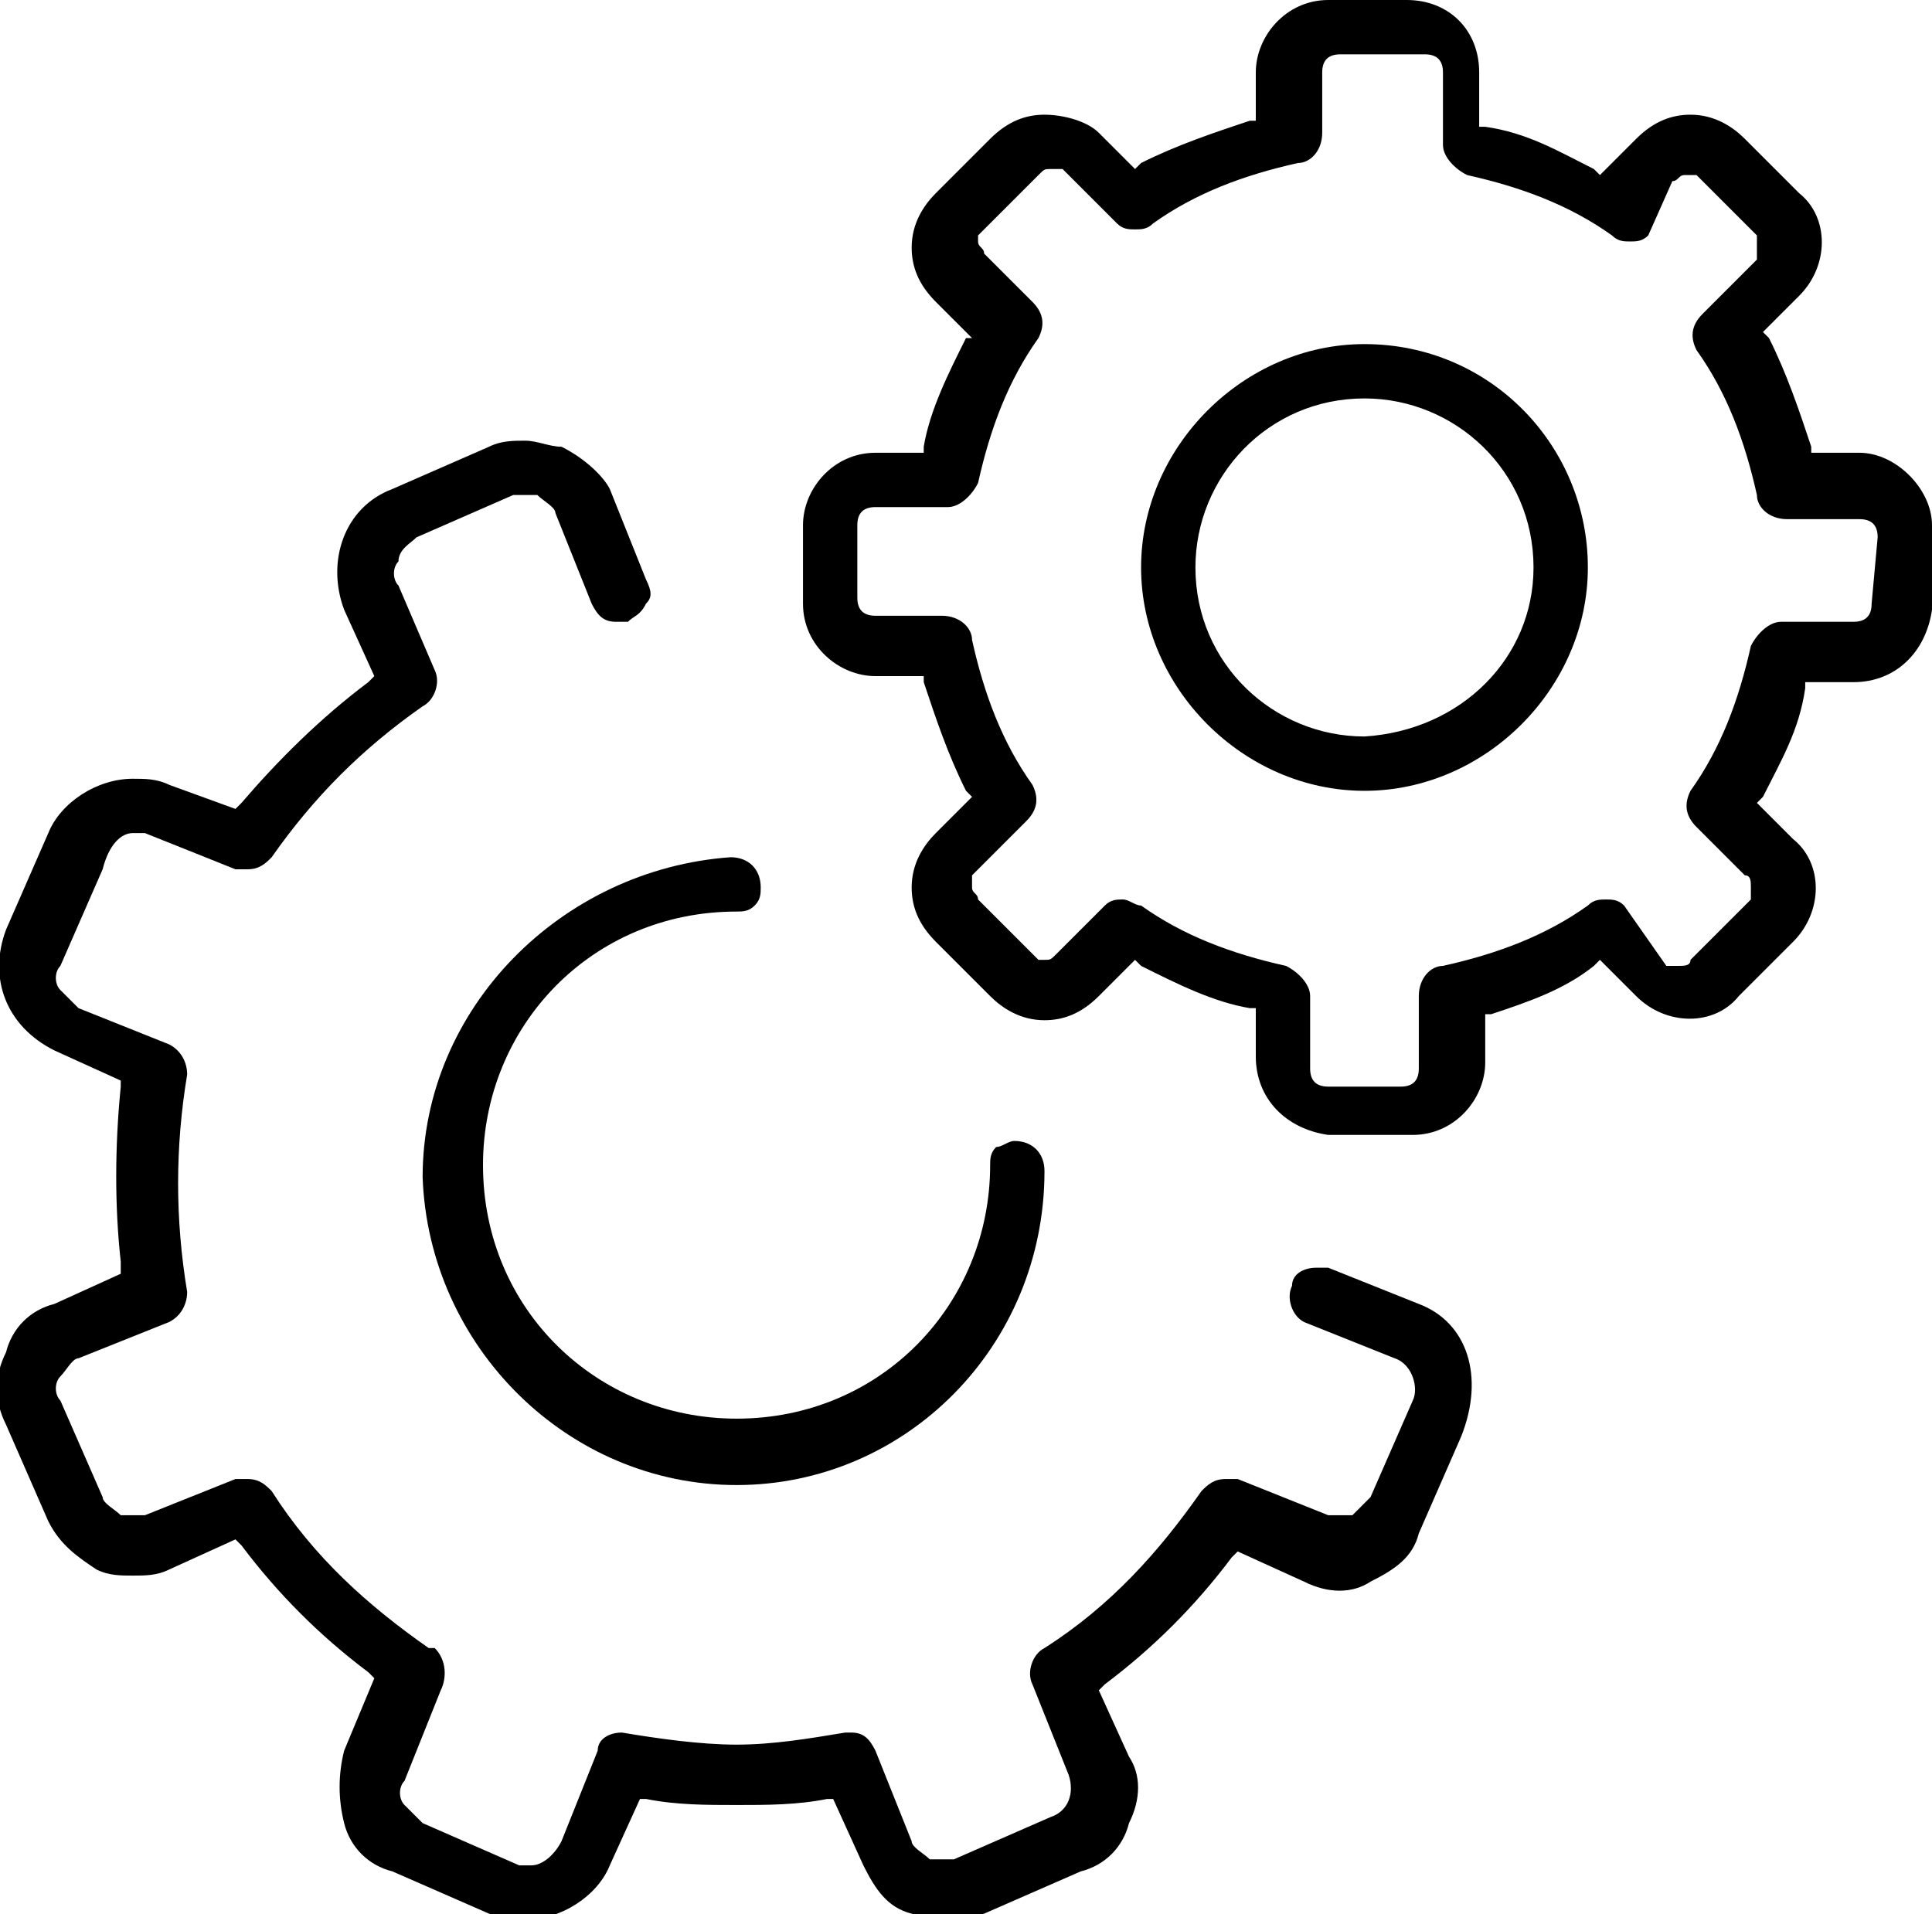
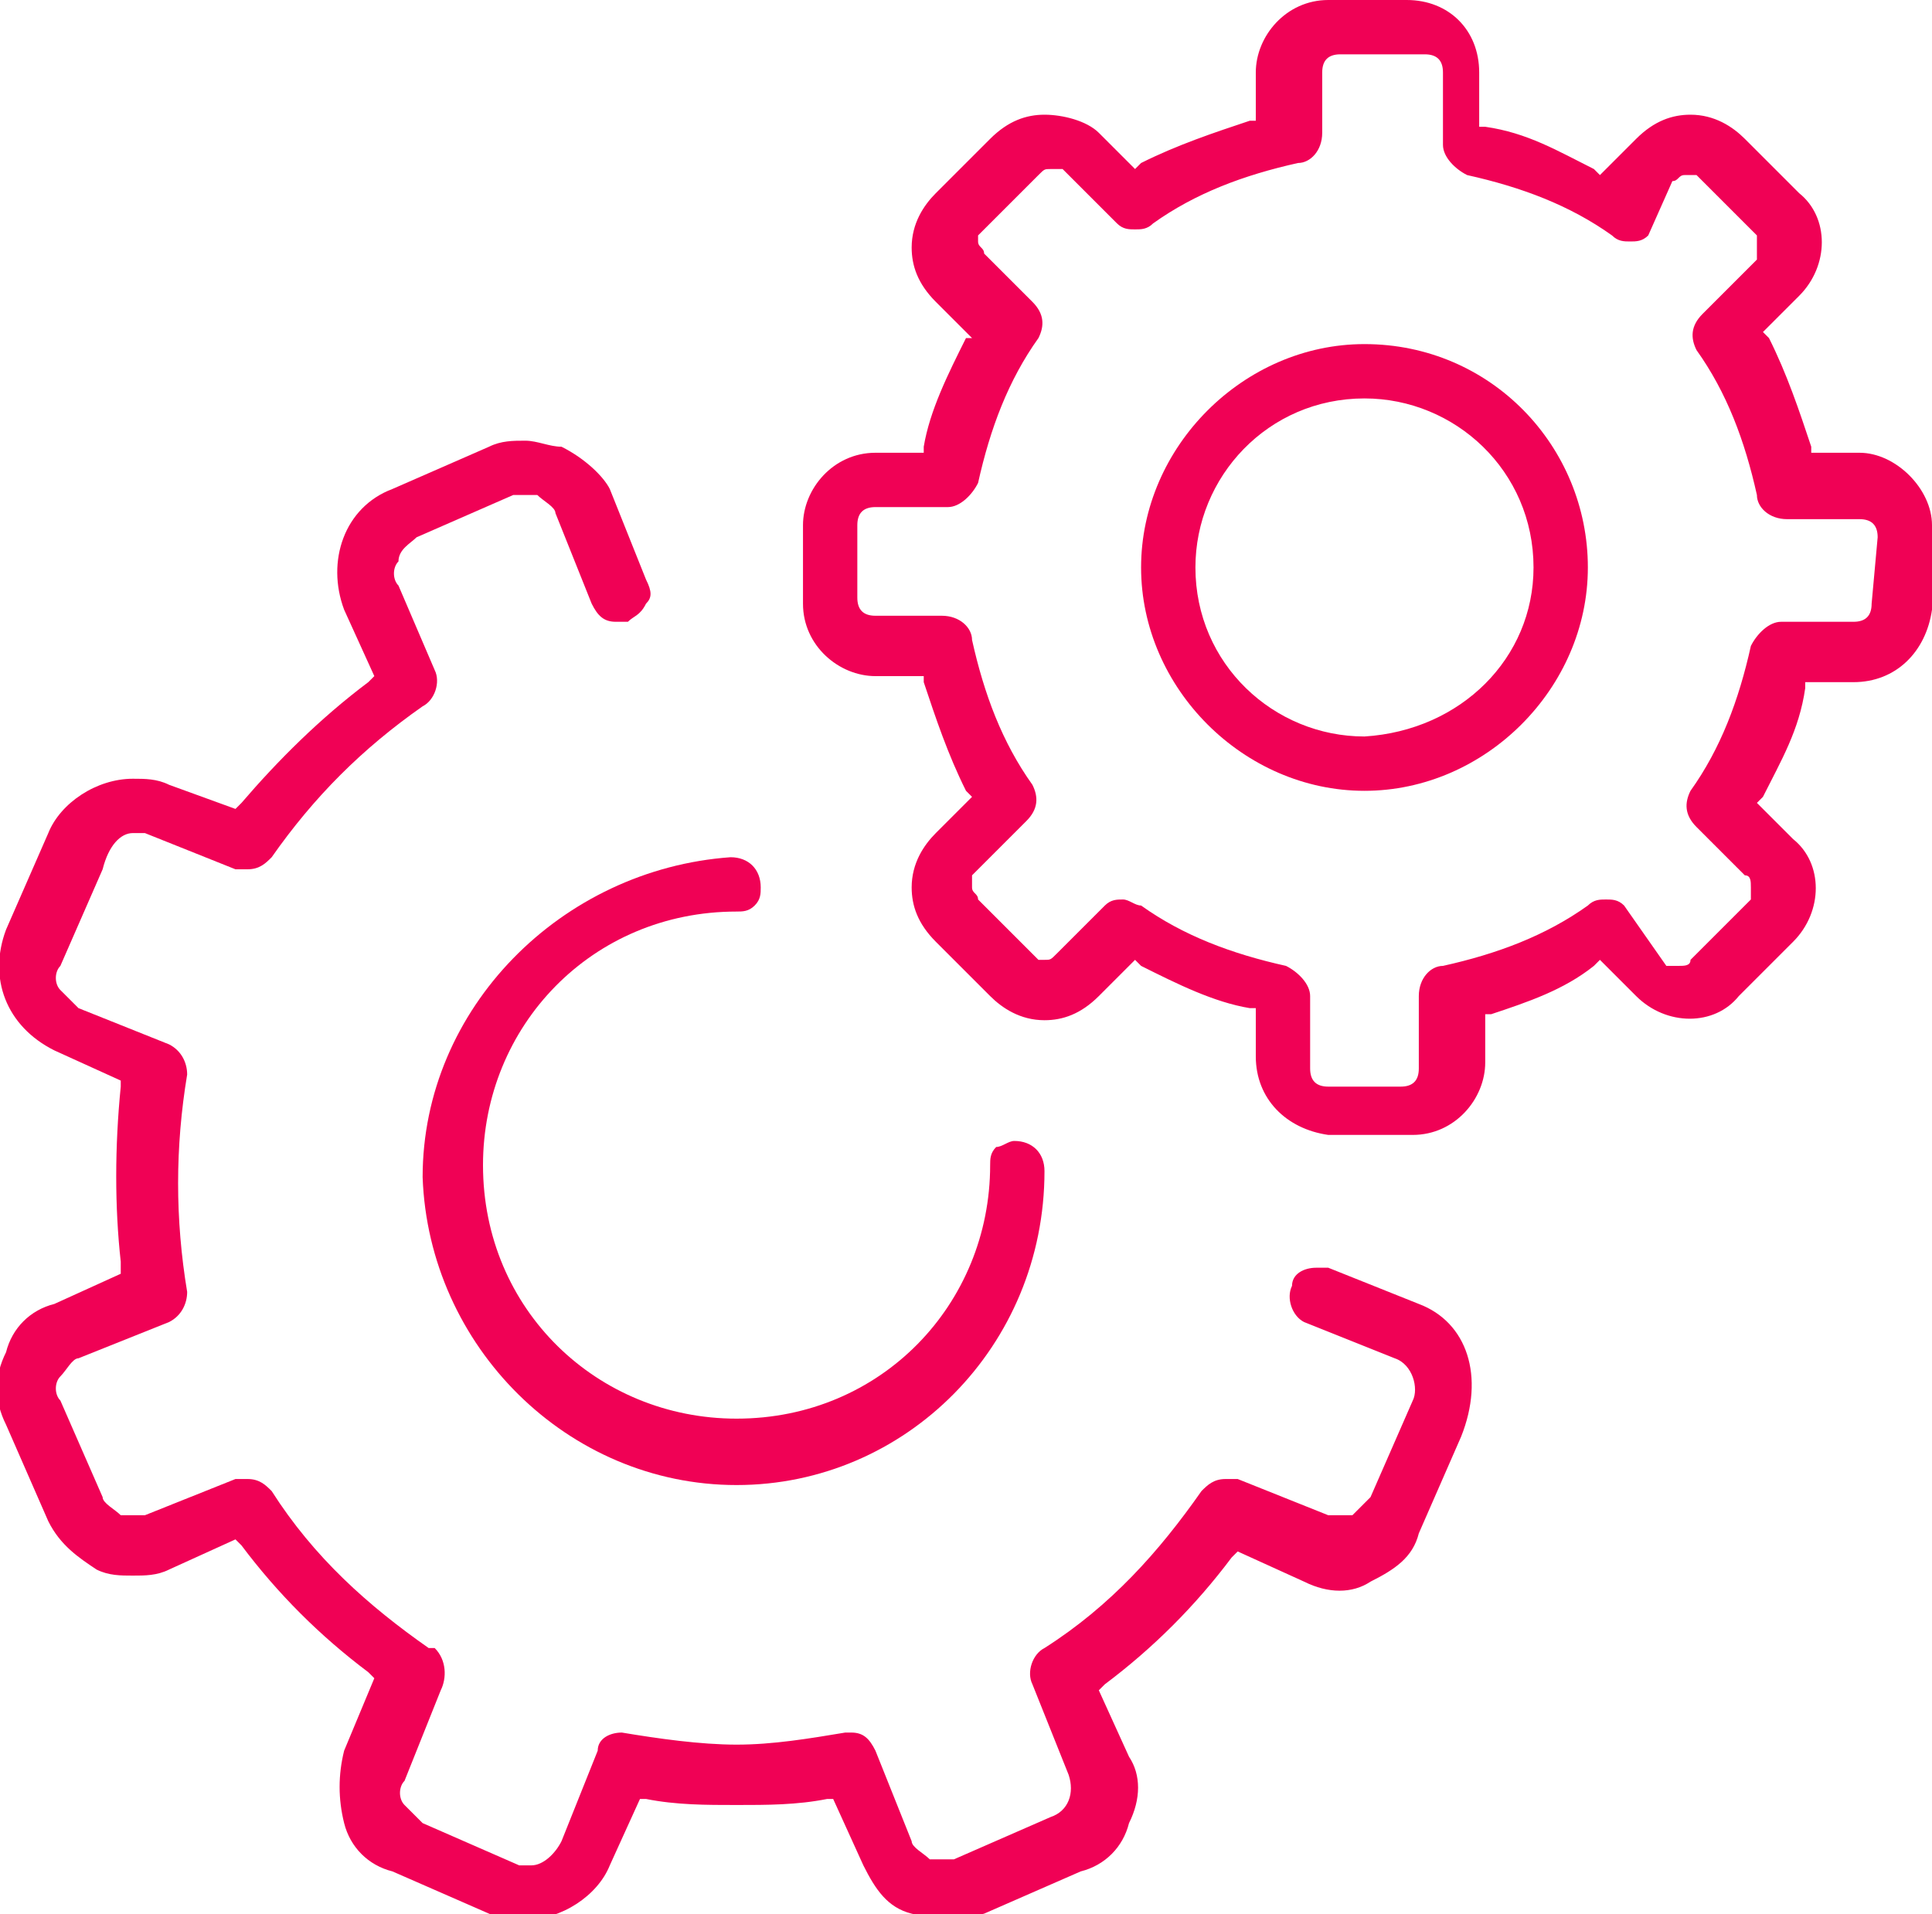
<svg xmlns="http://www.w3.org/2000/svg" version="1.1" id="Layer_1" x="0px" y="0px" viewBox="0 0 32 31.7" style="enable-background:new 0 0 32 31.7;" xml:space="preserve">
  <g>
-     <path d="M23.5,21.6L22,21c-0.1,0-0.1,0-0.2,0c-0.2,0-0.4,0.1-0.4,0.3c-0.1,0.2,0,0.5,0.2,0.6c0,0,0,0,0,0l1.5,0.6   c0.3,0.1,0.4,0.5,0.3,0.7c0,0,0,0,0,0l-0.7,1.6c-0.1,0.1-0.2,0.2-0.3,0.3c-0.1,0-0.1,0-0.2,0c-0.1,0-0.1,0-0.2,0l-1.5-0.6   c-0.1,0-0.1,0-0.2,0c-0.2,0-0.3,0.1-0.4,0.2c-0.7,1-1.5,1.9-2.6,2.6c-0.2,0.1-0.3,0.4-0.2,0.6l0.6,1.5c0.1,0.3,0,0.6-0.3,0.7   c0,0,0,0,0,0l-1.6,0.7c-0.1,0-0.1,0-0.2,0c-0.1,0-0.2,0-0.2,0c-0.1-0.1-0.3-0.2-0.3-0.3L14.5,29c-0.1-0.2-0.2-0.3-0.4-0.3H14   c-0.6,0.1-1.2,0.2-1.8,0.2c-0.6,0-1.3-0.1-1.9-0.2c-0.2,0-0.4,0.1-0.4,0.3l-0.6,1.5c-0.1,0.2-0.3,0.4-0.5,0.4c-0.1,0-0.1,0-0.2,0   l-1.6-0.7c-0.1-0.1-0.2-0.2-0.3-0.3c-0.1-0.1-0.1-0.3,0-0.4l0.6-1.5c0.1-0.2,0.1-0.5-0.1-0.7c0,0-0.1,0-0.1,0   c-1-0.7-1.9-1.5-2.6-2.6c-0.1-0.1-0.2-0.2-0.4-0.2c-0.1,0-0.1,0-0.2,0l-1.5,0.6c-0.1,0-0.1,0-0.2,0c-0.1,0-0.1,0-0.2,0   c-0.1-0.1-0.3-0.2-0.3-0.3L1,23.2c-0.1-0.1-0.1-0.3,0-0.4c0.1-0.1,0.2-0.3,0.3-0.3l1.5-0.6c0.2-0.1,0.3-0.3,0.3-0.5   c-0.2-1.2-0.2-2.4,0-3.6c0-0.2-0.1-0.4-0.3-0.5l-1.5-0.6c-0.1-0.1-0.2-0.2-0.3-0.3c-0.1-0.1-0.1-0.3,0-0.4l0.7-1.6   C1.8,14,2,13.8,2.2,13.8c0.1,0,0.1,0,0.2,0l1.5,0.6c0.1,0,0.1,0,0.2,0c0.2,0,0.3-0.1,0.4-0.2c0.7-1,1.5-1.8,2.5-2.5   c0.2-0.1,0.3-0.4,0.2-0.6L6.6,9.7c-0.1-0.1-0.1-0.3,0-0.4C6.6,9.1,6.8,9,6.9,8.9l1.6-0.7c0.1,0,0.1,0,0.2,0c0.1,0,0.1,0,0.2,0   c0.1,0.1,0.3,0.2,0.3,0.3l0.6,1.5c0.1,0.2,0.2,0.3,0.4,0.3h0.2c0.1-0.1,0.2-0.1,0.3-0.3c0.1-0.1,0.1-0.2,0-0.4l-0.6-1.5   C10,7.9,9.7,7.6,9.3,7.4C9.1,7.4,8.9,7.3,8.7,7.3c-0.2,0-0.4,0-0.6,0.1L6.5,8.1c-0.8,0.3-1.1,1.2-0.8,2c0,0,0,0,0,0l0.5,1.1   l-0.1,0.1c-0.8,0.6-1.5,1.3-2.1,2l-0.1,0.1L2.8,13c-0.2-0.1-0.4-0.1-0.6-0.1c-0.6,0-1.2,0.4-1.4,0.9l-0.7,1.6c-0.3,0.8,0,1.6,0.8,2   c0,0,0,0,0,0l1.1,0.5V18c-0.1,1-0.1,2,0,2.9v0.2l-1.1,0.5c-0.4,0.1-0.7,0.4-0.8,0.8c-0.2,0.4-0.2,0.8,0,1.2l0.7,1.6   c0.2,0.4,0.5,0.6,0.8,0.8c0.2,0.1,0.4,0.1,0.6,0.1c0.2,0,0.4,0,0.6-0.1l1.1-0.5L4,25.6c0.6,0.8,1.3,1.5,2.1,2.1l0.1,0.1L5.7,29   c-0.1,0.4-0.1,0.8,0,1.2c0.1,0.4,0.4,0.7,0.8,0.8l1.6,0.7c0.2,0.1,0.4,0.1,0.6,0.1c0.6,0,1.2-0.4,1.4-0.9l0.5-1.1h0.1   c0.5,0.1,1,0.1,1.5,0.1c0.5,0,1,0,1.5-0.1h0.1l0.5,1.1c0.2,0.4,0.4,0.7,0.8,0.8c0.4,0.1,0.8,0.1,1.2,0l1.6-0.7   c0.4-0.1,0.7-0.4,0.8-0.8c0.2-0.4,0.2-0.8,0-1.1l-0.5-1.1l0.1-0.1c0.8-0.6,1.5-1.3,2.1-2.1l0.1-0.1l1.1,0.5c0.4,0.2,0.8,0.2,1.1,0   c0.4-0.2,0.7-0.4,0.8-0.8l0.7-1.6C24.6,22.8,24.3,21.9,23.5,21.6z" />
-     <path d="M7,19.5L7,19.5c0.1,2.8,2.4,5.1,5.2,5.1c2.8,0,5.1-2.3,5.1-5.2c0,0,0,0,0,0c0-0.3-0.2-0.5-0.5-0.5c-0.1,0-0.2,0.1-0.3,0.1   c-0.1,0.1-0.1,0.2-0.1,0.3c0,2.3-1.8,4.2-4.2,4.2c-2.3,0-4.2-1.8-4.2-4.2c0-2.3,1.8-4.2,4.2-4.2c0.1,0,0.2,0,0.3-0.1   c0.1-0.1,0.1-0.2,0.1-0.3c0-0.3-0.2-0.5-0.5-0.5c0,0,0,0,0,0C9.3,14.4,7,16.7,7,19.5z" />
-     <path d="M30.8,7.5H30V7.4c-0.2-0.6-0.4-1.2-0.7-1.8l-0.1-0.1l0.6-0.6c0.5-0.5,0.5-1.3,0-1.7l-0.9-0.9c-0.2-0.2-0.5-0.4-0.9-0.4   c-0.3,0-0.6,0.1-0.9,0.4l-0.6,0.6l-0.1-0.1c-0.6-0.3-1.1-0.6-1.8-0.7h-0.1V1.2C24.5,0.5,24,0,23.3,0c0,0,0,0,0,0H22   c-0.7,0-1.2,0.6-1.2,1.2V2h-0.1c-0.6,0.2-1.2,0.4-1.8,0.7l-0.1,0.1l-0.6-0.6C18,2,17.6,1.9,17.3,1.9c-0.3,0-0.6,0.1-0.9,0.4   l-0.9,0.9c-0.2,0.2-0.4,0.5-0.4,0.9c0,0.3,0.1,0.6,0.4,0.9l0.6,0.6L16,5.6c-0.3,0.6-0.6,1.2-0.7,1.8v0.1h-0.8   c-0.7,0-1.2,0.6-1.2,1.2V10c0,0.7,0.6,1.2,1.2,1.2h0.8v0.1c0.2,0.6,0.4,1.2,0.7,1.8l0.1,0.1l-0.6,0.6c-0.2,0.2-0.4,0.5-0.4,0.9   c0,0.3,0.1,0.6,0.4,0.9l0.9,0.9c0.2,0.2,0.5,0.4,0.9,0.4c0.3,0,0.6-0.1,0.9-0.4l0.6-0.6l0.1,0.1c0.6,0.3,1.2,0.6,1.8,0.7h0.1v0.8   c0,0.7,0.5,1.2,1.2,1.3c0,0,0.1,0,0.1,0h1.3c0.7,0,1.2-0.6,1.2-1.2v-0.8h0.1c0.6-0.2,1.2-0.4,1.7-0.8l0.1-0.1l0.6,0.6   c0.5,0.5,1.3,0.5,1.7,0c0,0,0,0,0,0l0.9-0.9c0.5-0.5,0.5-1.3,0-1.7l-0.6-0.6l0.1-0.1c0.3-0.6,0.6-1.1,0.7-1.8v-0.1h0.8   c0.7,0,1.2-0.5,1.3-1.2c0,0,0-0.1,0-0.1V8.7C32,8.1,31.4,7.5,30.8,7.5z M31,10c0,0.2-0.1,0.3-0.3,0.3h-1.2c-0.2,0-0.4,0.2-0.5,0.4   c-0.2,0.9-0.5,1.7-1,2.4c-0.1,0.2-0.1,0.4,0.1,0.6l0.8,0.8c0.1,0,0.1,0.1,0.1,0.2v0.2l-1,1c0,0.1-0.1,0.1-0.2,0.1h-0.2L26.9,15   c-0.1-0.1-0.2-0.1-0.3-0.1c-0.1,0-0.2,0-0.3,0.1c-0.7,0.5-1.5,0.8-2.4,1c-0.2,0-0.4,0.2-0.4,0.5v1.2c0,0.2-0.1,0.3-0.3,0.3   c0,0,0,0,0,0H22c-0.2,0-0.3-0.1-0.3-0.3c0,0,0,0,0,0v-1.2c0-0.2-0.2-0.4-0.4-0.5c-0.9-0.2-1.7-0.5-2.4-1c-0.1,0-0.2-0.1-0.3-0.1   c-0.1,0-0.2,0-0.3,0.1l-0.8,0.8c-0.1,0.1-0.1,0.1-0.2,0.1h-0.1l-1-1c0-0.1-0.1-0.1-0.1-0.2v-0.2l0.9-0.9c0.2-0.2,0.2-0.4,0.1-0.6   c-0.5-0.7-0.8-1.5-1-2.4c0-0.2-0.2-0.4-0.5-0.4h-1.1c-0.2,0-0.3-0.1-0.3-0.3c0,0,0,0,0,0V8.7c0-0.2,0.1-0.3,0.3-0.3c0,0,0,0,0,0   h1.2c0.2,0,0.4-0.2,0.5-0.4c0.2-0.9,0.5-1.7,1-2.4c0.1-0.2,0.1-0.4-0.1-0.6l-0.8-0.8c0-0.1-0.1-0.1-0.1-0.2V3.9l1-1   c0.1-0.1,0.1-0.1,0.2-0.1h0.2l0.9,0.9c0.1,0.1,0.2,0.1,0.3,0.1c0.1,0,0.2,0,0.3-0.1c0.7-0.5,1.5-0.8,2.4-1c0.2,0,0.4-0.2,0.4-0.5   V1.2c0-0.2,0.1-0.3,0.3-0.3c0,0,0.1,0,0.1,0h1.3c0.2,0,0.3,0.1,0.3,0.3v0v1.2c0,0.2,0.2,0.4,0.4,0.5c0.9,0.2,1.7,0.5,2.4,1   c0.1,0.1,0.2,0.1,0.3,0.1c0.1,0,0.2,0,0.3-0.1L27.7,3c0.1,0,0.1-0.1,0.2-0.1h0.2l1,1C29.1,4,29.1,4,29.1,4.1v0.2l-0.9,0.9   c-0.2,0.2-0.2,0.4-0.1,0.6c0.5,0.7,0.8,1.5,1,2.4c0,0.2,0.2,0.4,0.5,0.4h1.2c0.2,0,0.3,0.1,0.3,0.3c0,0,0,0,0,0L31,10z" />
-     <path d="M22.6,5.7c-2,0-3.7,1.7-3.7,3.7s1.7,3.7,3.7,3.7s3.7-1.7,3.7-3.7S24.7,5.7,22.6,5.7z M25.4,9.4c0,1.5-1.2,2.7-2.8,2.8   c-1.5,0-2.8-1.2-2.8-2.8c0-1.5,1.2-2.8,2.8-2.8C24.1,6.6,25.4,7.8,25.4,9.4C25.4,9.4,25.4,9.4,25.4,9.4z" />
+     <path style="" fill="#f00155" d="M23.5,21.6L22,21c-0.1,0-0.1,0-0.2,0c-0.2,0-0.4,0.1-0.4,0.3c-0.1,0.2,0,0.5,0.2,0.6c0,0,0,0,0,0l1.5,0.6   c0.3,0.1,0.4,0.5,0.3,0.7c0,0,0,0,0,0l-0.7,1.6c-0.1,0.1-0.2,0.2-0.3,0.3c-0.1,0-0.1,0-0.2,0c-0.1,0-0.1,0-0.2,0l-1.5-0.6   c-0.1,0-0.1,0-0.2,0c-0.2,0-0.3,0.1-0.4,0.2c-0.7,1-1.5,1.9-2.6,2.6c-0.2,0.1-0.3,0.4-0.2,0.6l0.6,1.5c0.1,0.3,0,0.6-0.3,0.7   c0,0,0,0,0,0l-1.6,0.7c-0.1,0-0.1,0-0.2,0c-0.1,0-0.2,0-0.2,0c-0.1-0.1-0.3-0.2-0.3-0.3L14.5,29c-0.1-0.2-0.2-0.3-0.4-0.3H14   c-0.6,0.1-1.2,0.2-1.8,0.2c-0.6,0-1.3-0.1-1.9-0.2c-0.2,0-0.4,0.1-0.4,0.3l-0.6,1.5c-0.1,0.2-0.3,0.4-0.5,0.4c-0.1,0-0.1,0-0.2,0   l-1.6-0.7c-0.1-0.1-0.2-0.2-0.3-0.3c-0.1-0.1-0.1-0.3,0-0.4l0.6-1.5c0.1-0.2,0.1-0.5-0.1-0.7c0,0-0.1,0-0.1,0   c-1-0.7-1.9-1.5-2.6-2.6c-0.1-0.1-0.2-0.2-0.4-0.2c-0.1,0-0.1,0-0.2,0l-1.5,0.6c-0.1,0-0.1,0-0.2,0c-0.1,0-0.1,0-0.2,0   c-0.1-0.1-0.3-0.2-0.3-0.3L1,23.2c-0.1-0.1-0.1-0.3,0-0.4c0.1-0.1,0.2-0.3,0.3-0.3l1.5-0.6c0.2-0.1,0.3-0.3,0.3-0.5   c-0.2-1.2-0.2-2.4,0-3.6c0-0.2-0.1-0.4-0.3-0.5l-1.5-0.6c-0.1-0.1-0.2-0.2-0.3-0.3c-0.1-0.1-0.1-0.3,0-0.4l0.7-1.6   C1.8,14,2,13.8,2.2,13.8c0.1,0,0.1,0,0.2,0l1.5,0.6c0.1,0,0.1,0,0.2,0c0.2,0,0.3-0.1,0.4-0.2c0.7-1,1.5-1.8,2.5-2.5   c0.2-0.1,0.3-0.4,0.2-0.6L6.6,9.7c-0.1-0.1-0.1-0.3,0-0.4C6.6,9.1,6.8,9,6.9,8.9l1.6-0.7c0.1,0,0.1,0,0.2,0c0.1,0,0.1,0,0.2,0   c0.1,0.1,0.3,0.2,0.3,0.3l0.6,1.5c0.1,0.2,0.2,0.3,0.4,0.3h0.2c0.1-0.1,0.2-0.1,0.3-0.3c0.1-0.1,0.1-0.2,0-0.4l-0.6-1.5   C10,7.9,9.7,7.6,9.3,7.4C9.1,7.4,8.9,7.3,8.7,7.3c-0.2,0-0.4,0-0.6,0.1L6.5,8.1c-0.8,0.3-1.1,1.2-0.8,2c0,0,0,0,0,0l0.5,1.1   l-0.1,0.1c-0.8,0.6-1.5,1.3-2.1,2l-0.1,0.1L2.8,13c-0.2-0.1-0.4-0.1-0.6-0.1c-0.6,0-1.2,0.4-1.4,0.9l-0.7,1.6c-0.3,0.8,0,1.6,0.8,2   c0,0,0,0,0,0l1.1,0.5V18c-0.1,1-0.1,2,0,2.9v0.2l-1.1,0.5c-0.4,0.1-0.7,0.4-0.8,0.8c-0.2,0.4-0.2,0.8,0,1.2l0.7,1.6   c0.2,0.4,0.5,0.6,0.8,0.8c0.2,0.1,0.4,0.1,0.6,0.1c0.2,0,0.4,0,0.6-0.1l1.1-0.5L4,25.6c0.6,0.8,1.3,1.5,2.1,2.1l0.1,0.1L5.7,29   c-0.1,0.4-0.1,0.8,0,1.2c0.1,0.4,0.4,0.7,0.8,0.8l1.6,0.7c0.2,0.1,0.4,0.1,0.6,0.1c0.6,0,1.2-0.4,1.4-0.9l0.5-1.1h0.1   c0.5,0.1,1,0.1,1.5,0.1c0.5,0,1,0,1.5-0.1h0.1l0.5,1.1c0.2,0.4,0.4,0.7,0.8,0.8c0.4,0.1,0.8,0.1,1.2,0l1.6-0.7   c0.4-0.1,0.7-0.4,0.8-0.8c0.2-0.4,0.2-0.8,0-1.1l-0.5-1.1l0.1-0.1c0.8-0.6,1.5-1.3,2.1-2.1l0.1-0.1l1.1,0.5c0.4,0.2,0.8,0.2,1.1,0   c0.4-0.2,0.7-0.4,0.8-0.8l0.7-1.6C24.6,22.8,24.3,21.9,23.5,21.6z" />
+     <path style="" fill="#f00155" d="M7,19.5L7,19.5c0.1,2.8,2.4,5.1,5.2,5.1c2.8,0,5.1-2.3,5.1-5.2c0,0,0,0,0,0c0-0.3-0.2-0.5-0.5-0.5c-0.1,0-0.2,0.1-0.3,0.1   c-0.1,0.1-0.1,0.2-0.1,0.3c0,2.3-1.8,4.2-4.2,4.2c-2.3,0-4.2-1.8-4.2-4.2c0-2.3,1.8-4.2,4.2-4.2c0.1,0,0.2,0,0.3-0.1   c0.1-0.1,0.1-0.2,0.1-0.3c0-0.3-0.2-0.5-0.5-0.5c0,0,0,0,0,0C9.3,14.4,7,16.7,7,19.5z" />
+     <path style="" fill="#f00155" d="M30.8,7.5H30V7.4c-0.2-0.6-0.4-1.2-0.7-1.8l-0.1-0.1l0.6-0.6c0.5-0.5,0.5-1.3,0-1.7l-0.9-0.9c-0.2-0.2-0.5-0.4-0.9-0.4   c-0.3,0-0.6,0.1-0.9,0.4l-0.6,0.6l-0.1-0.1c-0.6-0.3-1.1-0.6-1.8-0.7h-0.1V1.2C24.5,0.5,24,0,23.3,0c0,0,0,0,0,0H22   c-0.7,0-1.2,0.6-1.2,1.2V2h-0.1c-0.6,0.2-1.2,0.4-1.8,0.7l-0.1,0.1l-0.6-0.6C18,2,17.6,1.9,17.3,1.9c-0.3,0-0.6,0.1-0.9,0.4   l-0.9,0.9c-0.2,0.2-0.4,0.5-0.4,0.9c0,0.3,0.1,0.6,0.4,0.9l0.6,0.6L16,5.6c-0.3,0.6-0.6,1.2-0.7,1.8v0.1h-0.8   c-0.7,0-1.2,0.6-1.2,1.2V10c0,0.7,0.6,1.2,1.2,1.2h0.8v0.1c0.2,0.6,0.4,1.2,0.7,1.8l0.1,0.1l-0.6,0.6c-0.2,0.2-0.4,0.5-0.4,0.9   c0,0.3,0.1,0.6,0.4,0.9l0.9,0.9c0.2,0.2,0.5,0.4,0.9,0.4c0.3,0,0.6-0.1,0.9-0.4l0.6-0.6l0.1,0.1c0.6,0.3,1.2,0.6,1.8,0.7h0.1v0.8   c0,0.7,0.5,1.2,1.2,1.3c0,0,0.1,0,0.1,0h1.3c0.7,0,1.2-0.6,1.2-1.2v-0.8h0.1c0.6-0.2,1.2-0.4,1.7-0.8l0.1-0.1l0.6,0.6   c0.5,0.5,1.3,0.5,1.7,0c0,0,0,0,0,0l0.9-0.9c0.5-0.5,0.5-1.3,0-1.7l-0.6-0.6l0.1-0.1c0.3-0.6,0.6-1.1,0.7-1.8v-0.1h0.8   c0.7,0,1.2-0.5,1.3-1.2c0,0,0-0.1,0-0.1V8.7C32,8.1,31.4,7.5,30.8,7.5z M31,10c0,0.2-0.1,0.3-0.3,0.3h-1.2c-0.2,0-0.4,0.2-0.5,0.4   c-0.2,0.9-0.5,1.7-1,2.4c-0.1,0.2-0.1,0.4,0.1,0.6l0.8,0.8c0.1,0,0.1,0.1,0.1,0.2v0.2l-1,1c0,0.1-0.1,0.1-0.2,0.1h-0.2L26.9,15   c-0.1-0.1-0.2-0.1-0.3-0.1c-0.1,0-0.2,0-0.3,0.1c-0.7,0.5-1.5,0.8-2.4,1c-0.2,0-0.4,0.2-0.4,0.5v1.2c0,0.2-0.1,0.3-0.3,0.3   c0,0,0,0,0,0H22c-0.2,0-0.3-0.1-0.3-0.3c0,0,0,0,0,0v-1.2c0-0.2-0.2-0.4-0.4-0.5c-0.9-0.2-1.7-0.5-2.4-1c-0.1,0-0.2-0.1-0.3-0.1   c-0.1,0-0.2,0-0.3,0.1l-0.8,0.8c-0.1,0.1-0.1,0.1-0.2,0.1h-0.1l-1-1c0-0.1-0.1-0.1-0.1-0.2v-0.2l0.9-0.9c0.2-0.2,0.2-0.4,0.1-0.6   c-0.5-0.7-0.8-1.5-1-2.4c0-0.2-0.2-0.4-0.5-0.4h-1.1c-0.2,0-0.3-0.1-0.3-0.3c0,0,0,0,0,0V8.7c0-0.2,0.1-0.3,0.3-0.3c0,0,0,0,0,0   h1.2c0.2,0,0.4-0.2,0.5-0.4c0.2-0.9,0.5-1.7,1-2.4c0.1-0.2,0.1-0.4-0.1-0.6l-0.8-0.8c0-0.1-0.1-0.1-0.1-0.2V3.9l1-1   c0.1-0.1,0.1-0.1,0.2-0.1h0.2l0.9,0.9c0.1,0.1,0.2,0.1,0.3,0.1c0.1,0,0.2,0,0.3-0.1c0.7-0.5,1.5-0.8,2.4-1c0.2,0,0.4-0.2,0.4-0.5   V1.2c0-0.2,0.1-0.3,0.3-0.3c0,0,0.1,0,0.1,0h1.3c0.2,0,0.3,0.1,0.3,0.3v0v1.2c0,0.2,0.2,0.4,0.4,0.5c0.9,0.2,1.7,0.5,2.4,1   c0.1,0.1,0.2,0.1,0.3,0.1c0.1,0,0.2,0,0.3-0.1L27.7,3c0.1,0,0.1-0.1,0.2-0.1h0.2l1,1C29.1,4,29.1,4,29.1,4.1v0.2l-0.9,0.9   c-0.2,0.2-0.2,0.4-0.1,0.6c0.5,0.7,0.8,1.5,1,2.4c0,0.2,0.2,0.4,0.5,0.4h1.2c0.2,0,0.3,0.1,0.3,0.3c0,0,0,0,0,0L31,10z" />
+     <path style="" fill="#f00155" d="M22.6,5.7c-2,0-3.7,1.7-3.7,3.7s1.7,3.7,3.7,3.7s3.7-1.7,3.7-3.7S24.7,5.7,22.6,5.7z M25.4,9.4c0,1.5-1.2,2.7-2.8,2.8   c-1.5,0-2.8-1.2-2.8-2.8c0-1.5,1.2-2.8,2.8-2.8C24.1,6.6,25.4,7.8,25.4,9.4C25.4,9.4,25.4,9.4,25.4,9.4z" />
  </g>
</svg>
